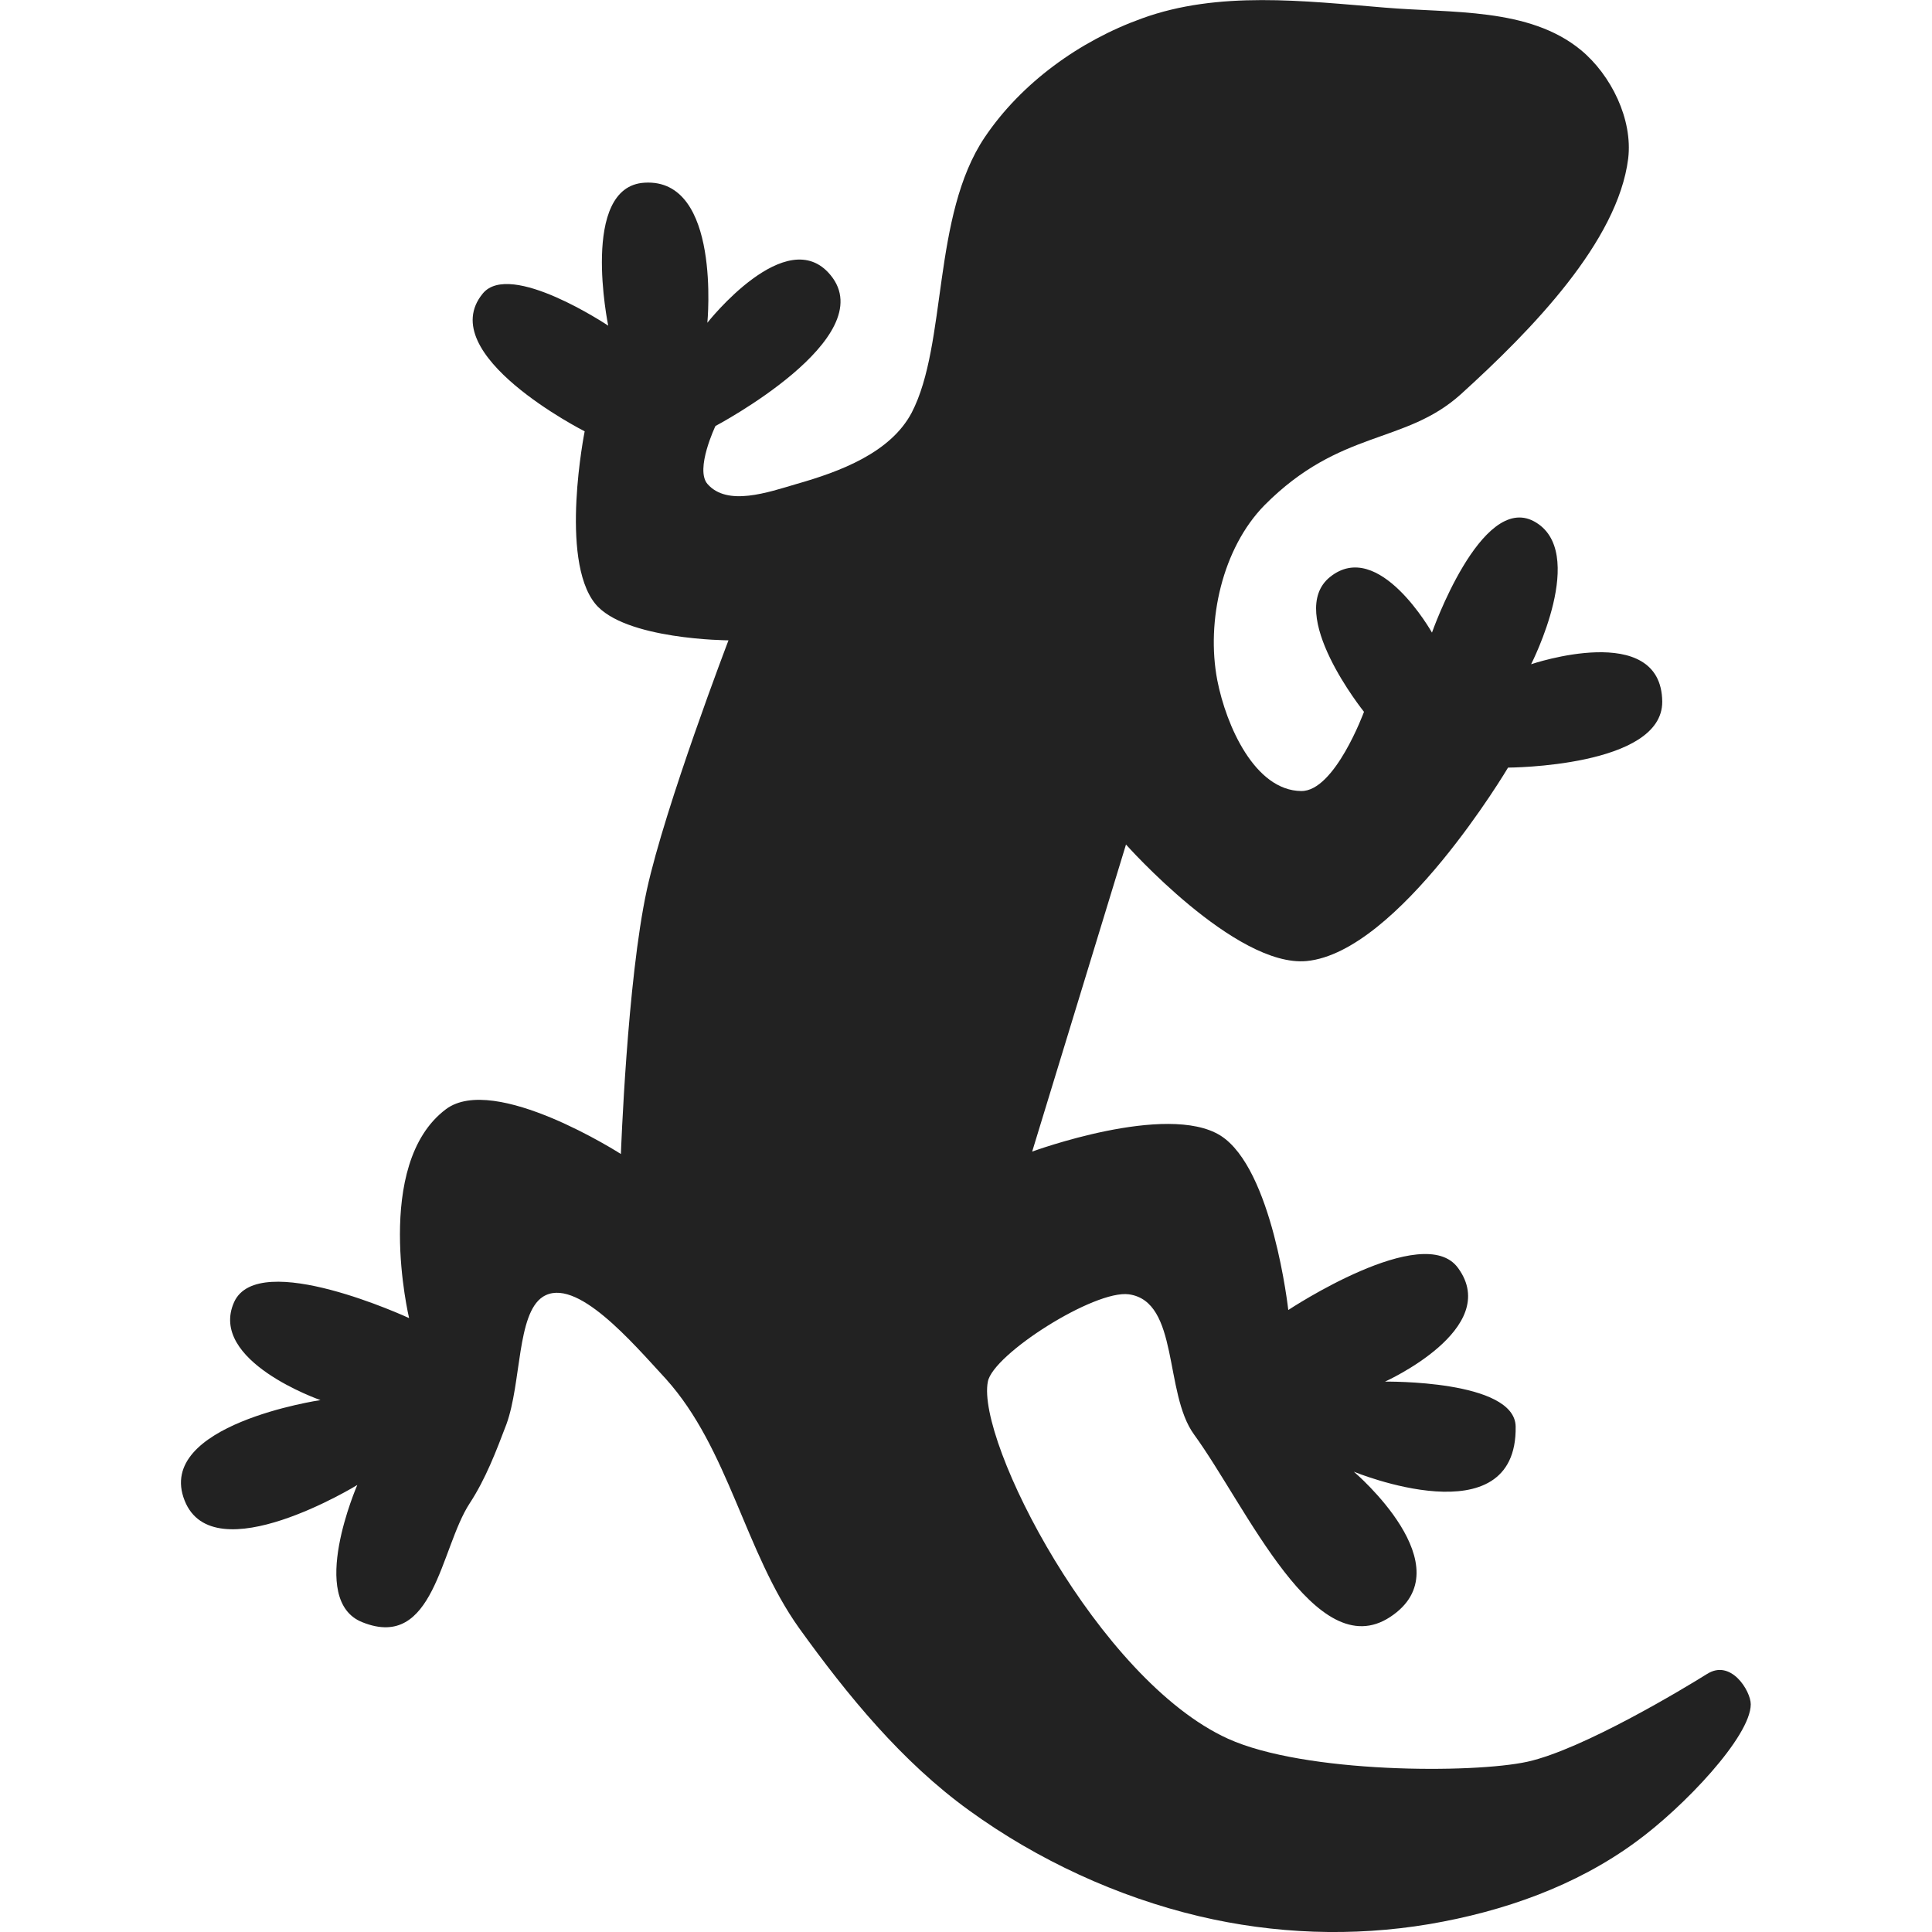
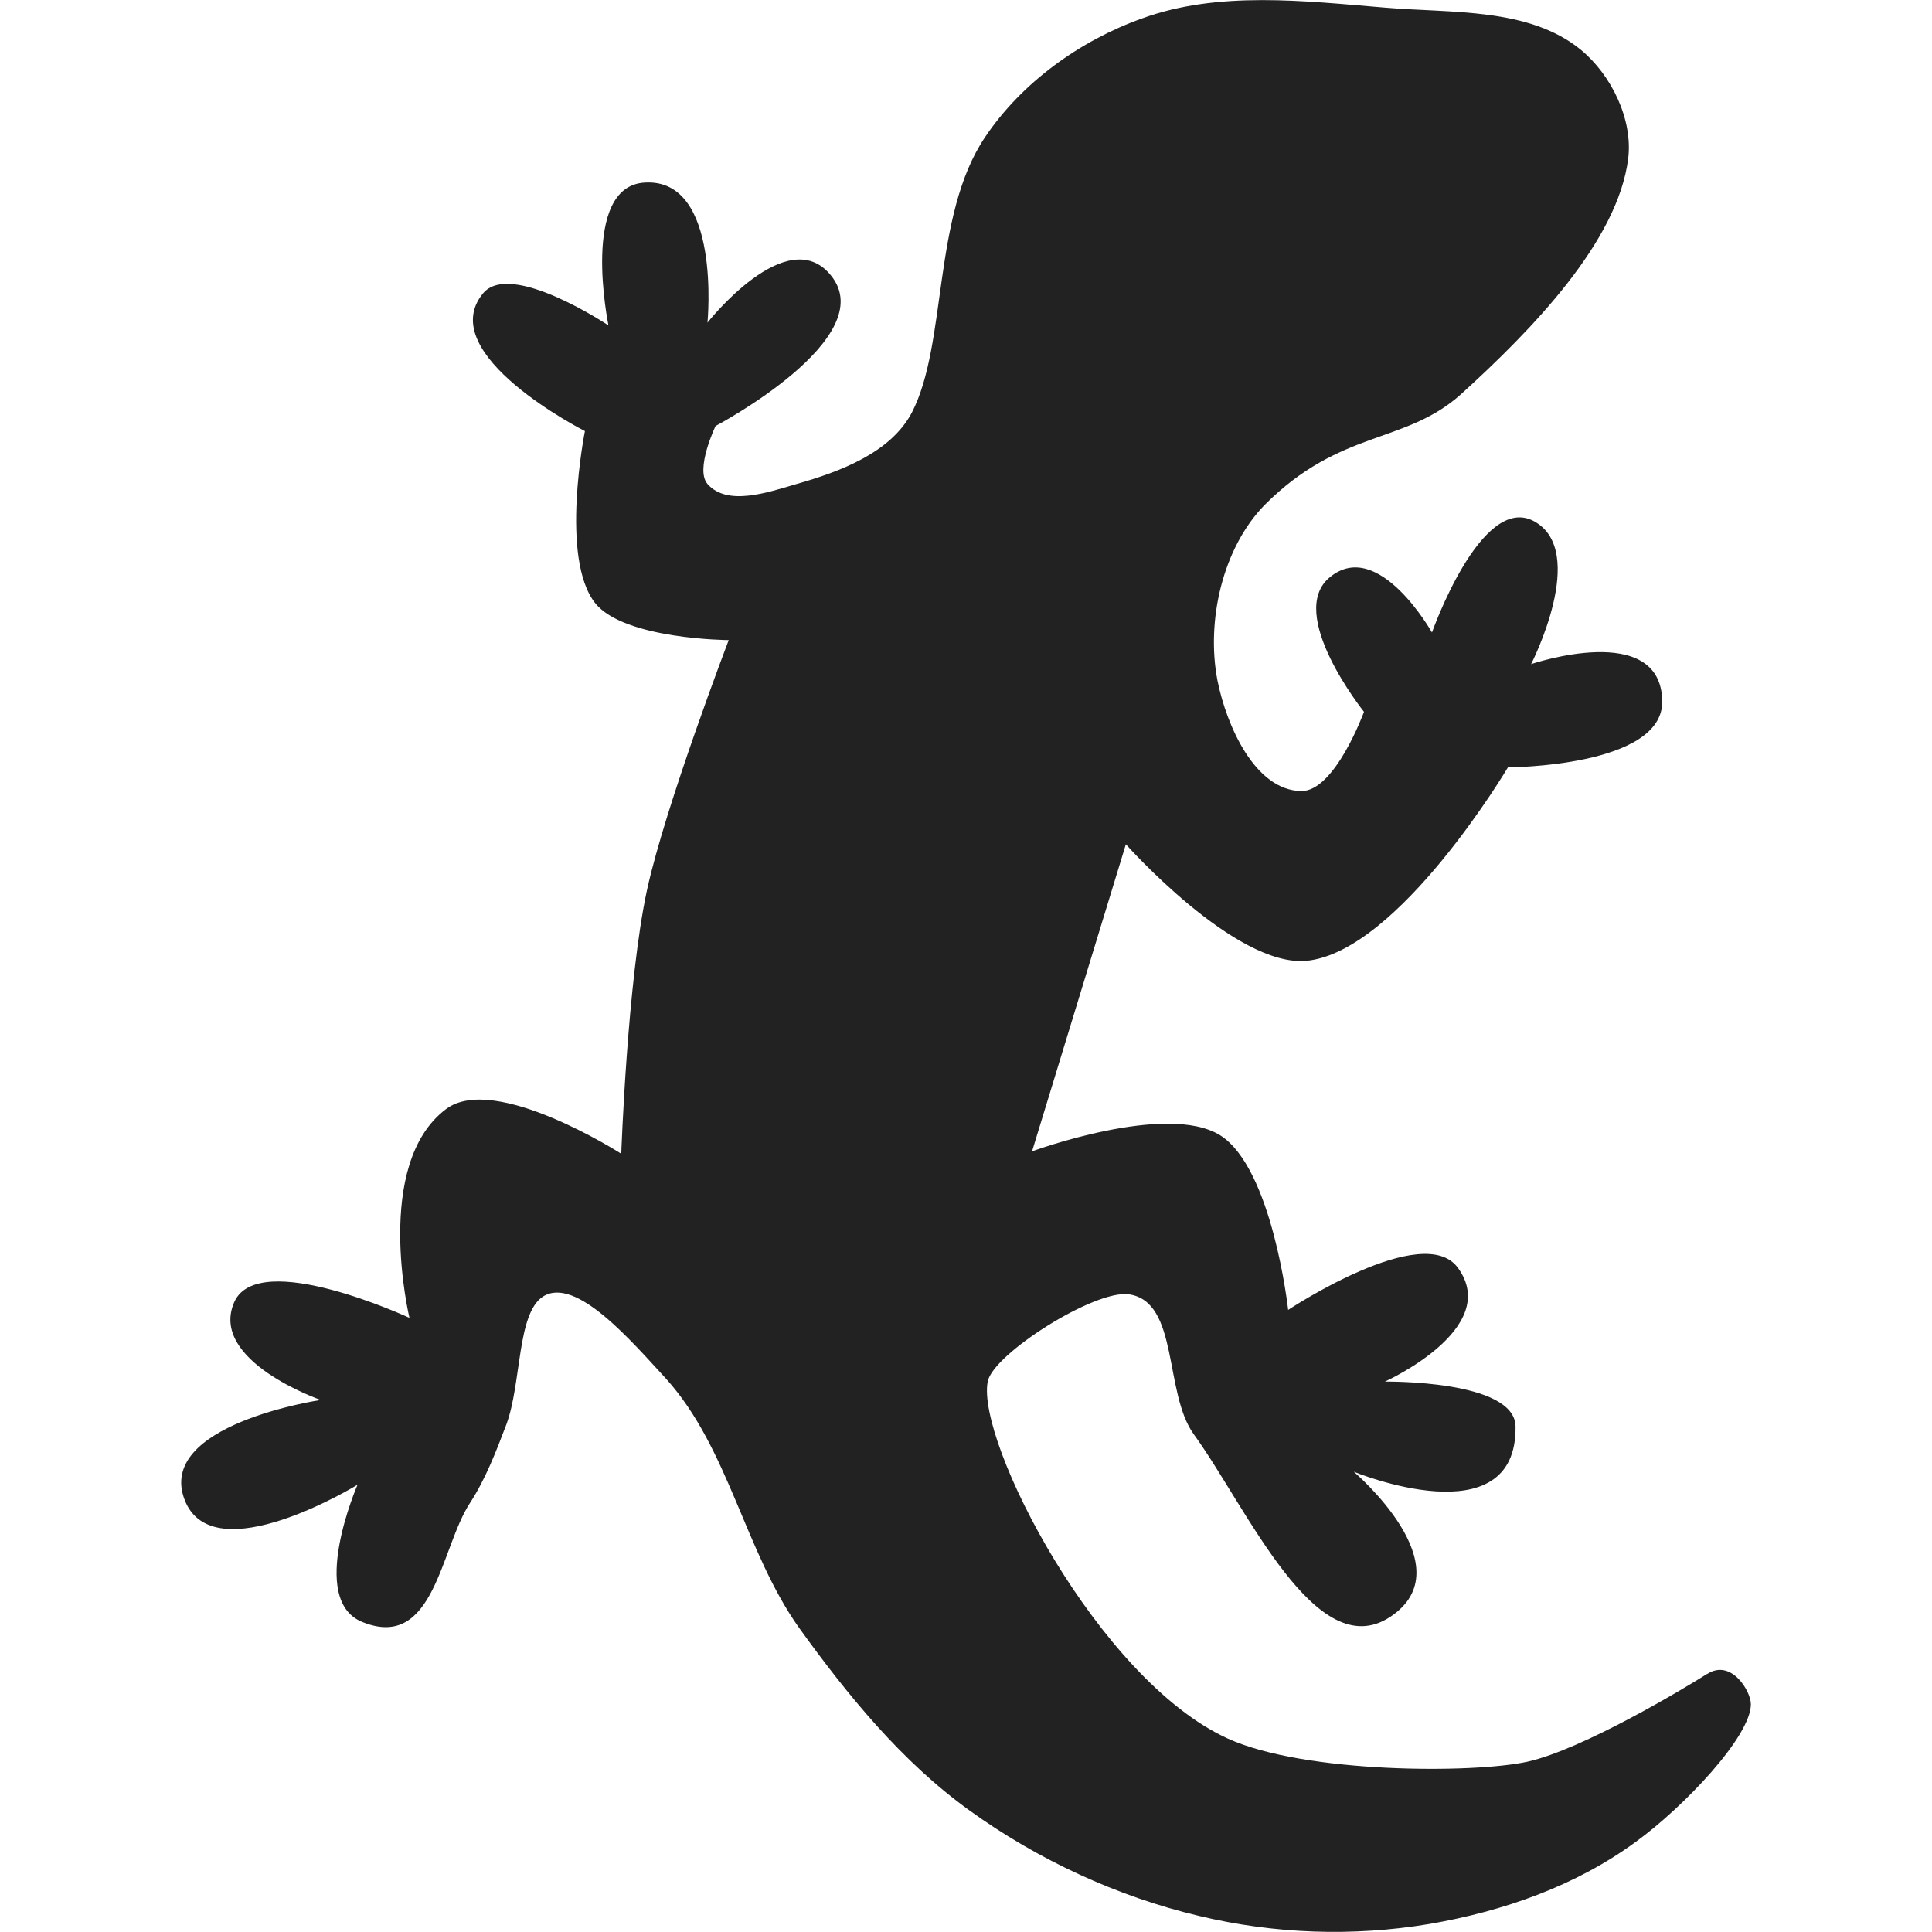
- <svg xmlns="http://www.w3.org/2000/svg" height="16px" viewBox="0 0 16 16" width="16px">
-   <path d="m 14.137 13.863 c -0.18 0.113 -1.027 0.625 -1.488 0.727 c -0.449 0.098 -1.844 0.098 -2.48 -0.191 c -1.074 -0.488 -2.086 -2.465 -1.988 -2.957 c 0.043 -0.227 0.883 -0.762 1.168 -0.723 c 0.418 0.059 0.289 0.816 0.539 1.16 c 0.438 0.602 1.008 1.918 1.625 1.512 c 0.629 -0.414 -0.301 -1.203 -0.301 -1.203 s 1.355 0.559 1.34 -0.375 c -0.008 -0.387 -1.082 -0.371 -1.082 -0.371 s 0.973 -0.438 0.605 -0.941 c -0.285 -0.395 -1.406 0.348 -1.406 0.348 s -0.129 -1.172 -0.562 -1.445 c -0.445 -0.277 -1.559 0.133 -1.559 0.133 l 0.777 -2.543 s 0.906 1.02 1.496 0.965 c 0.762 -0.074 1.668 -1.602 1.668 -1.602 s 1.281 -0.004 1.277 -0.547 c -0.008 -0.676 -1.086 -0.309 -1.086 -0.309 s 0.48 -0.938 0.023 -1.184 c -0.438 -0.234 -0.844 0.922 -0.844 0.922 s -0.441 -0.785 -0.844 -0.461 c -0.375 0.301 0.281 1.117 0.281 1.117 s -0.242 0.66 -0.52 0.656 c -0.383 -0.004 -0.621 -0.539 -0.695 -0.918 c -0.094 -0.492 0.043 -1.094 0.391 -1.449 c 0.629 -0.633 1.16 -0.5 1.625 -0.918 c 0.59 -0.535 1.301 -1.266 1.387 -1.953 c 0.039 -0.324 -0.141 -0.691 -0.391 -0.898 c -0.43 -0.355 -1.074 -0.305 -1.625 -0.352 c -0.668 -0.055 -1.379 -0.141 -2.012 0.09 c -0.512 0.184 -0.996 0.531 -1.301 0.984 c -0.438 0.652 -0.309 1.711 -0.605 2.281 c -0.176 0.332 -0.594 0.488 -0.953 0.59 c -0.238 0.07 -0.574 0.188 -0.738 0 c -0.105 -0.121 0.066 -0.48 0.066 -0.48 s 1.383 -0.73 0.953 -1.25 c -0.363 -0.441 -1.02 0.395 -1.02 0.395 s 0.117 -1.199 -0.52 -1.16 c -0.539 0.031 -0.301 1.184 -0.301 1.184 s -0.812 -0.543 -1.039 -0.266 c -0.414 0.504 0.844 1.141 0.844 1.141 s -0.211 1.055 0.086 1.426 c 0.242 0.301 1.105 0.305 1.105 0.305 s -0.523 1.367 -0.676 2.066 c -0.164 0.754 -0.215 2.188 -0.215 2.188 s -1.047 -0.672 -1.449 -0.371 c -0.609 0.457 -0.305 1.73 -0.305 1.73 s -1.246 -0.578 -1.449 -0.133 c -0.219 0.488 0.715 0.812 0.715 0.812 s -1.375 0.203 -1.125 0.832 c 0.238 0.602 1.43 -0.129 1.43 -0.129 s -0.418 0.957 0.043 1.137 c 0.594 0.238 0.645 -0.613 0.887 -0.984 c 0.133 -0.203 0.219 -0.43 0.305 -0.656 c 0.125 -0.344 0.086 -0.914 0.301 -1.055 c 0.273 -0.176 0.742 0.379 1.02 0.68 c 0.52 0.578 0.652 1.43 1.102 2.062 c 0.402 0.559 0.852 1.109 1.41 1.512 c 0.566 0.41 1.227 0.715 1.902 0.875 c 0.625 0.148 1.273 0.172 1.906 0.066 c 0.617 -0.105 1.215 -0.316 1.711 -0.68 c 0.398 -0.289 0.953 -0.875 0.953 -1.141 c 0 -0.109 -0.164 -0.379 -0.363 -0.25 m 0 0" fill="#222222" fill-rule="evenodd" />
+ <svg viewBox="0 0 16 16">
+   <path fill="#222" fill-rule="evenodd" d="M14.137 13.863c-.18.114-1.028.625-1.489.727-.449.098-1.843.098-2.48-.192-1.074-.488-2.086-2.464-1.988-2.957.043-.226.882-.761 1.168-.722.418.058.289.816.539 1.16.437.601 1.008 1.918 1.625 1.512.629-.414-.301-1.203-.301-1.203s1.355.558 1.34-.376c-.008-.386-1.082-.37-1.082-.37s.972-.438.605-.942c-.285-.395-1.406.348-1.406.348s-.129-1.172-.563-1.446c-.445-.277-1.558.133-1.558.133l.777-2.543s.906 1.02 1.496.965c.762-.074 1.668-1.602 1.668-1.602s1.282-.003 1.278-.546c-.008-.676-1.086-.309-1.086-.309s.48-.937.023-1.184c-.437-.234-.844.922-.844.922s-.441-.785-.843-.46c-.375.3.28 1.117.28 1.117s-.241.66-.519.656c-.382-.004-.62-.54-.695-.918-.094-.492.043-1.094.39-1.45.63-.632 1.16-.5 1.626-.917.59-.536 1.3-1.266 1.386-1.953.04-.325-.14-.692-.39-.899C12.664.06 12.02.11 11.469.063c-.668-.055-1.38-.141-2.012.09-.512.183-.996.53-1.3.984-.438.652-.31 1.71-.606 2.281-.176.332-.594.488-.953.59-.239.07-.575.187-.739 0-.105-.121.067-.48.067-.48s1.383-.731.953-1.25c-.363-.442-1.02.394-1.02.394s.118-1.2-.52-1.16c-.538.031-.3 1.183-.3 1.183S4.227 2.152 4 2.43c-.414.504.844 1.14.844 1.14s-.211 1.055.086 1.426c.242.3 1.105.305 1.105.305s-.523 1.367-.676 2.066c-.164.754-.214 2.188-.214 2.188s-1.047-.672-1.45-.371c-.61.457-.304 1.73-.304 1.73s-1.246-.578-1.45-.133c-.218.489.715.813.715.813s-1.375.203-1.125.832c.239.601 1.43-.13 1.43-.13s-.418.958.043 1.138c.594.238.644-.614.887-.985.132-.203.218-.43.304-.656.125-.344.086-.914.301-1.055.274-.175.742.38 1.02.68.52.578.652 1.43 1.101 2.062.403.56.852 1.11 1.41 1.512.567.41 1.227.715 1.903.875a4.8 4.8 0 0 0 1.906.067c.617-.106 1.215-.317 1.71-.68.4-.29.954-.875.954-1.14 0-.11-.164-.38-.363-.25m0 0" />
</svg>
